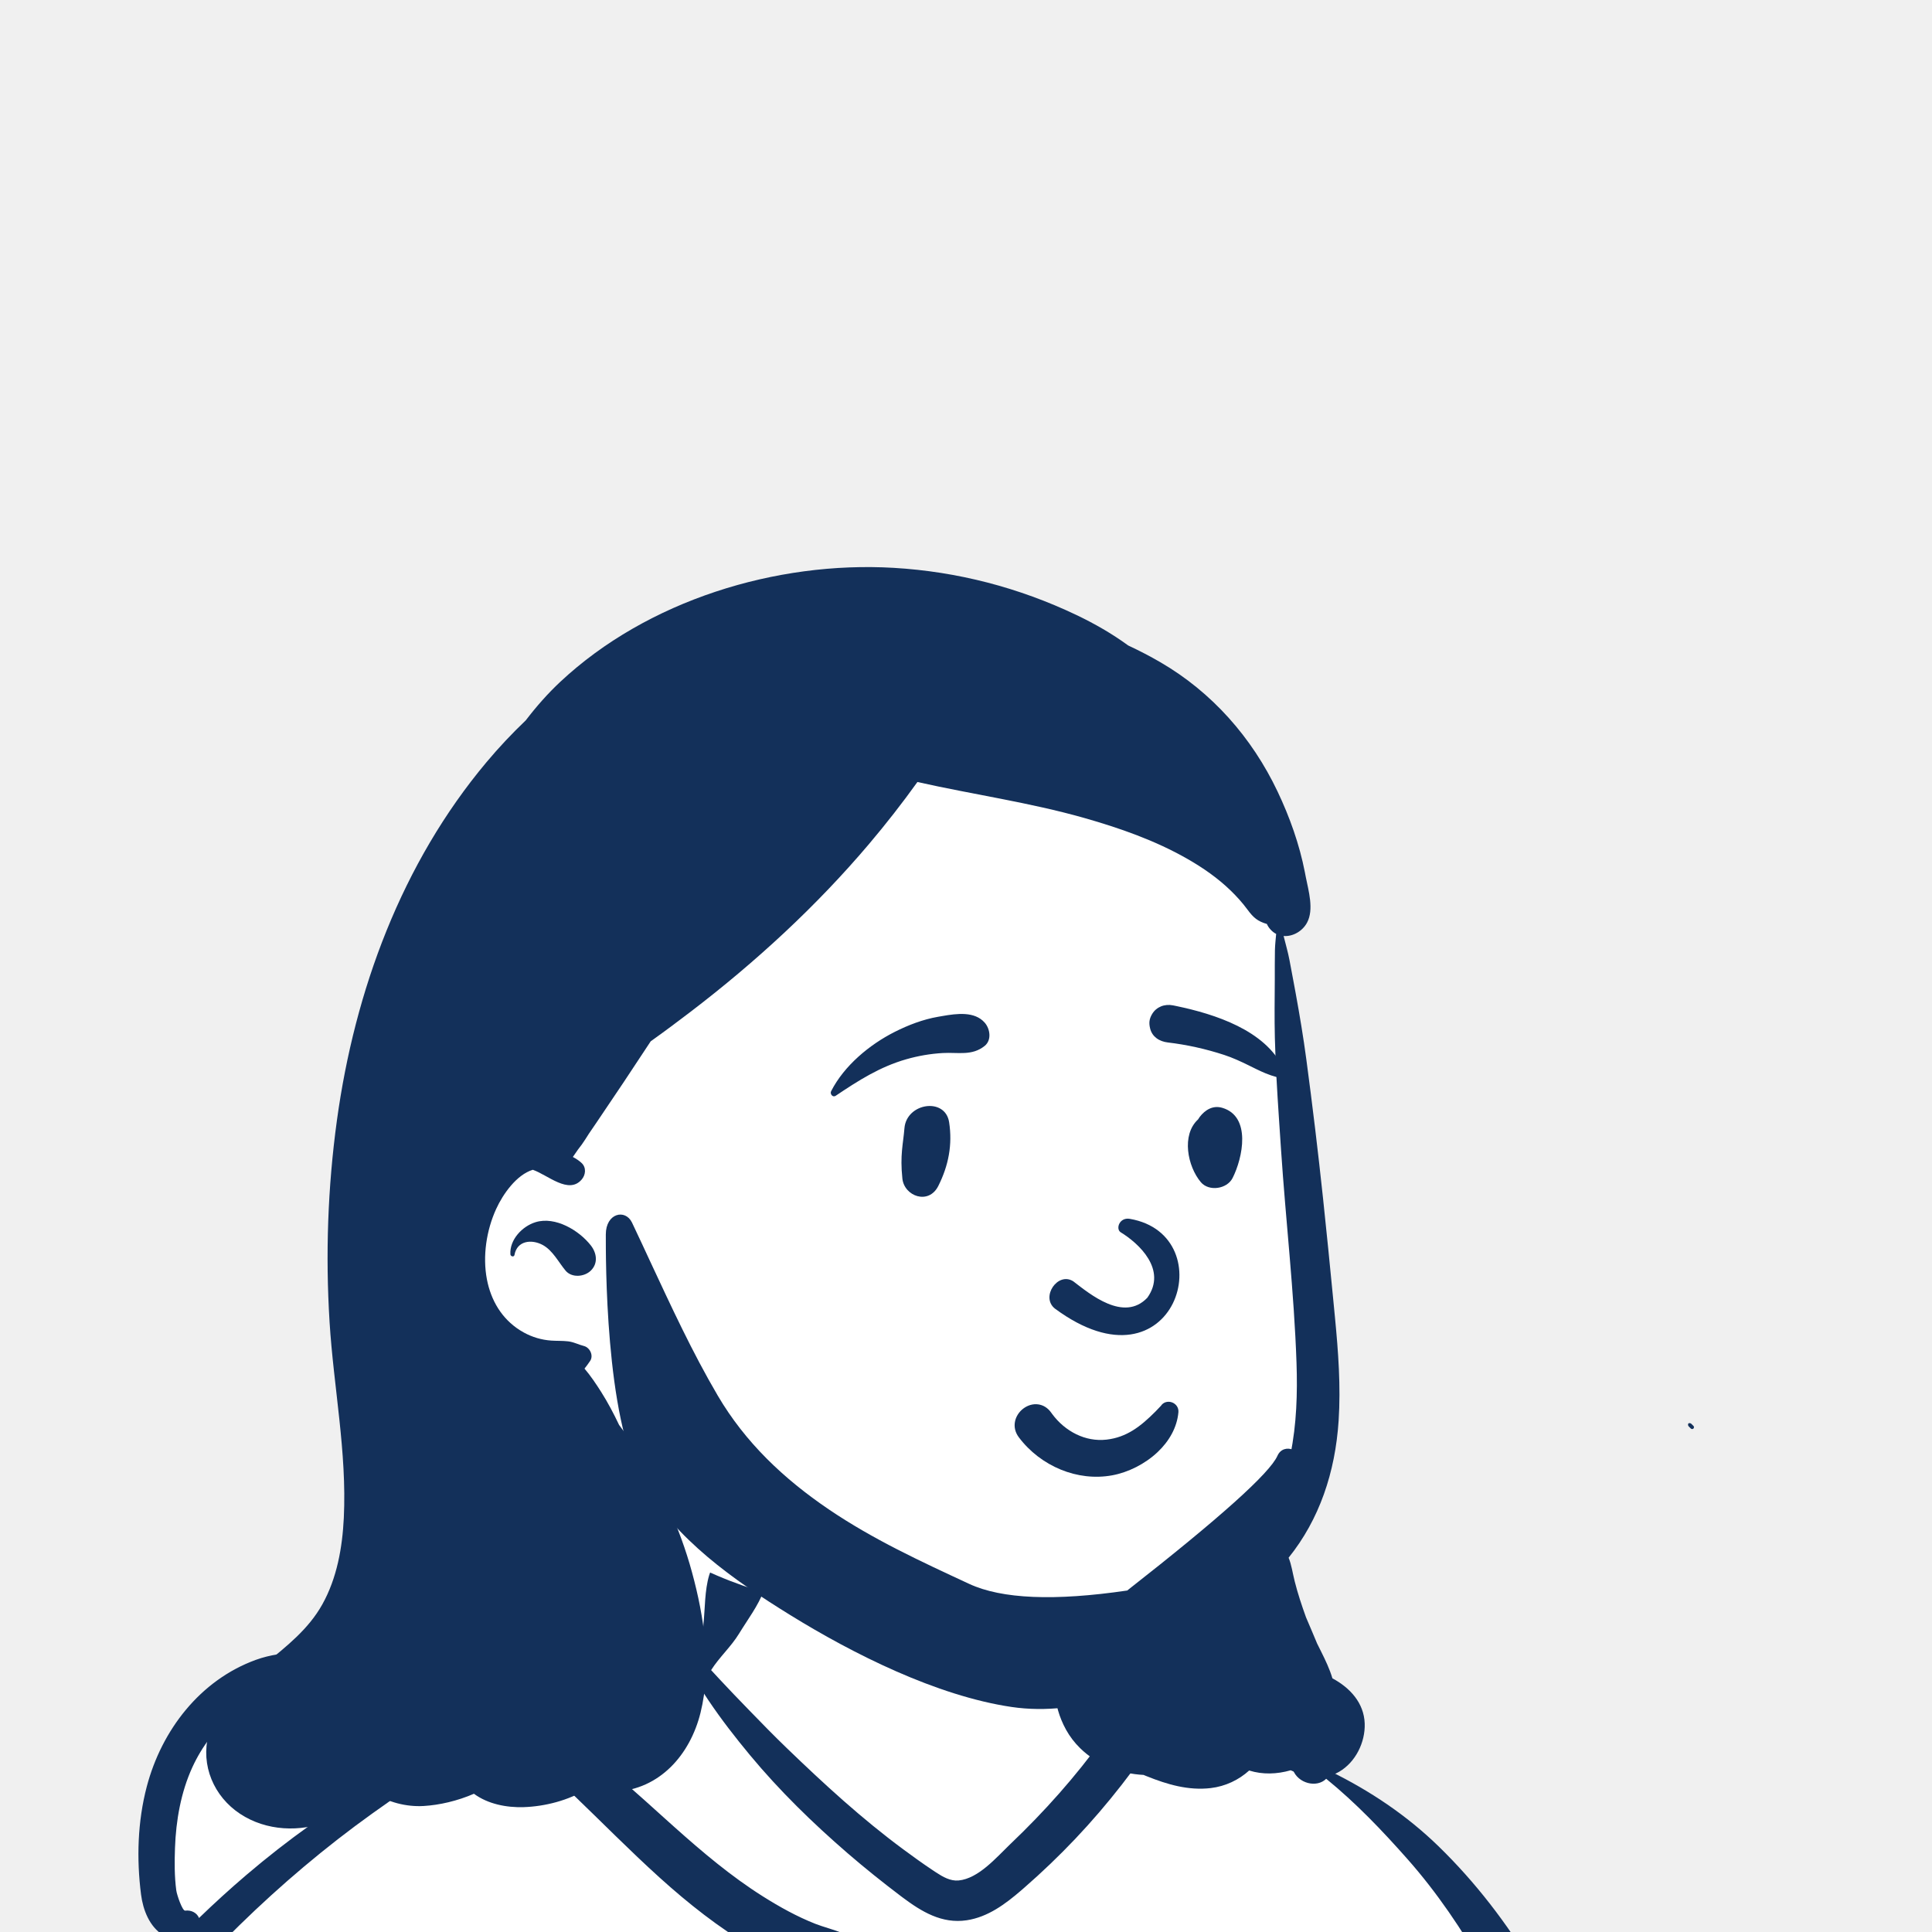
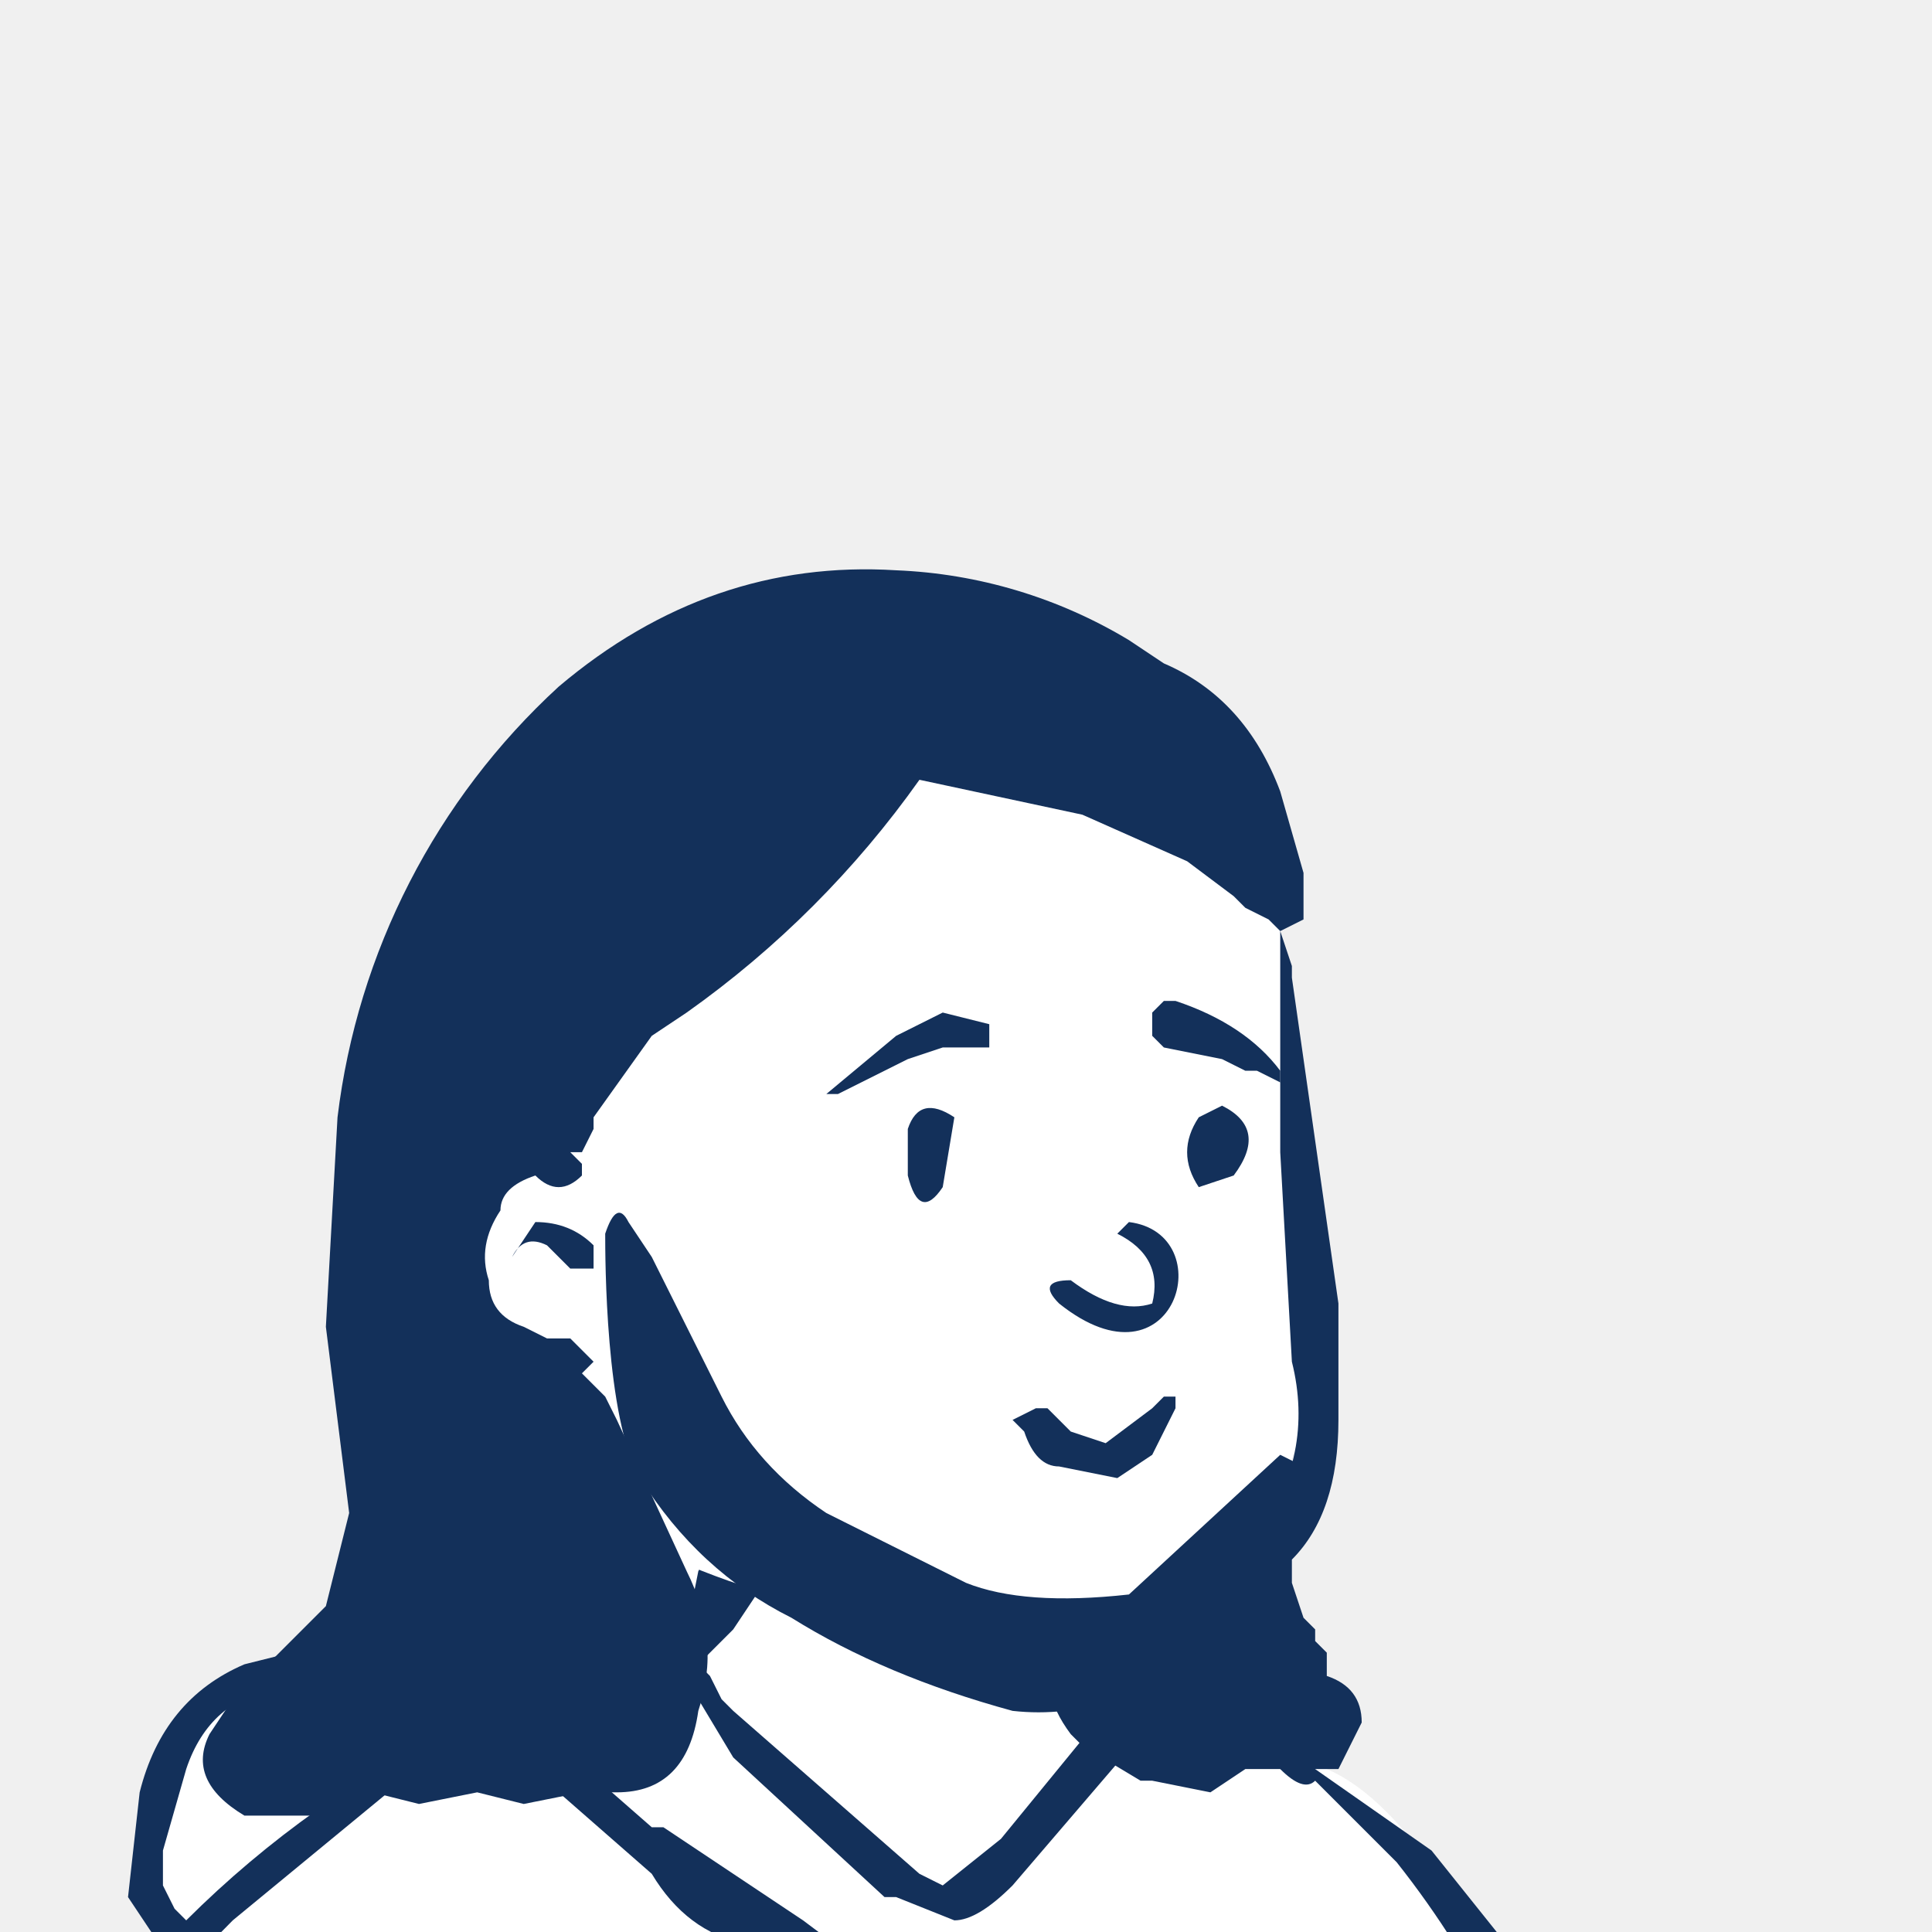
- <svg xmlns="http://www.w3.org/2000/svg" viewBox="52 2 166 166" version="1.1">
-   <g id="Introduction" stroke="none" stroke-width="1" fill="none" fill-rule="evenodd">
-     <g id="variations" transform="translate(-846, -1730)">
-       <g id="images" transform="translate(126, 110)">
-         <g id="a-person/bust" transform="translate(720, 1620)">
-           <g id="body/Hoodie" transform="translate(31.05634, 135.0528)" fill-rule="evenodd">
-             <path d="M167.059,151.26 C171.142,151.063 169.5,143.919 169.207,141.295 C165.975,131.711 166.735,121.255 165.463,111.21 C164.671,101.833 163.653,92.485 162.797,83.115 C161.116,64.095 149.043,25.375 135.265,19.147 C133.529,11.529 126.361,4.418 117.291,4.418 C111.105,-2.908 103.66,-8.063 94.11,-7.022 C90.163,-6.842 86.336,-2.655 82.554,-1.847 C80.437,-1.554 61.647,-2.306 57.883,-0.07 C55.261,1.277 52.894,3.765 53.665,6.934 C54.895,10.772 51.073,6.619 43.099,10.716 C26.839,20.485 36.555,33.554 36.986,33.959 C26.839,48.082 17.97,59.54 13.867,76.803 C11.207,89.619 11.507,102.849 9.278,115.731 C8.492,120.197 7.285,124.511 5.979,128.849 C4.563,134.526 3.875,148.674 3.095,148.8 C1.674,149.154 3.916,152.073 5.422,152.075 C47.174,159.003 89.583,152.362 131.559,151.277 C143.388,150.866 155.231,150.771 167.059,151.26 Z" id="🎨-Background" fill="#FFFFFF" />
-             <path d="M103.779,35.206 C103.798,35.015 104.056,35.015 104.076,35.206 L104.371,38.053 C104.729,41.529 105.075,44.999 105.325,48.492 C105.637,52.848 105.846,57.203 105.946,61.568 C106.297,76.772 106.367,91.984 106.396,107.192 C108.452,107.049 110.508,106.912 112.565,106.779 C113.961,106.689 115.357,106.603 116.752,106.517 L120.312,106.302 L120.312,106.302 L121.777,106.212 C122.767,106.15 123.892,105.901 124.585,106.778 C124.862,107.13 125.001,107.586 124.742,108.003 C124.146,108.965 123.231,108.931 122.196,108.973 C121.219,109.013 120.242,109.051 119.265,109.089 C117.171,109.17 115.078,109.247 112.984,109.306 C110.787,109.367 108.59,109.418 106.393,109.455 C106.371,115.875 106.105,122.287 105.818,128.7 L105.688,131.586 C105.337,139.39 104.959,147.201 104.422,154.995 C104.378,155.633 103.476,155.632 103.432,154.995 C102.827,146.218 102.429,137.422 102.033,128.633 C101.746,122.261 101.579,115.887 101.5,109.512 C101.209,109.514 100.919,109.518 100.629,109.519 C92.384,109.555 84.141,109.591 75.895,109.513 C75.909,109.53 75.923,109.546 75.932,109.567 C76.528,110.976 76.585,112.775 76.571,114.287 C76.554,116.021 76.321,117.734 75.921,119.421 C74.491,125.463 70.801,130.875 66.598,135.349 L66.461,135.495 C65.47,136.542 64.332,137.595 63.724,138.93 C63.102,140.293 62.886,141.887 62.579,143.351 L62.544,143.519 L61.344,149.062 C60.963,150.823 60.855,153.39 59.462,154.661 C58.162,155.846 56.44,155.227 55.828,153.701 C55.351,152.51 55.827,151.202 56.109,150.012 L58.326,140.691 C58.69,139.171 59.088,137.641 59.874,136.276 C60.679,134.877 61.859,133.863 63.064,132.826 C65.345,130.862 67.438,128.613 69.209,126.178 C70.979,123.744 72.492,121.061 73.552,118.24 C74.083,116.828 74.519,115.361 74.819,113.882 C75.104,112.478 75.102,111.025 75.407,109.636 C75.428,109.54 75.509,109.474 75.602,109.445 C75.58,109.383 75.613,109.3 75.7,109.294 L82.443,108.861 C88.437,108.474 94.431,108.077 100.419,107.624 L101.478,107.547 L101.478,107.547 C101.395,99.041 101.465,90.534 101.619,82.025 C101.759,74.222 101.762,66.417 101.994,58.615 C102.11,54.743 102.358,50.88 102.635,47.016 C102.918,43.064 103.371,39.146 103.779,35.206 Z M40.464,80.449 C40.392,80.015 40.937,79.747 41.188,80.143 C44.059,84.671 45.444,89.589 46.027,94.887 C46.543,99.563 46.391,104.307 46.134,108.995 C45.86,113.996 45.541,118.995 45.218,123.993 L44.721,131.657 L44.721,131.657 L43.476,150.871 C43.387,152.245 43.075,153.495 41.892,154.134 C41.742,154.259 41.586,154.371 41.404,154.468 C40.765,154.81 39.918,154.637 39.548,153.981 L39.696,154.079 C39.825,154.16 39.68,154.046 39.261,153.739 L38.906,153.278 L38.906,153.278 C38.647,152.89 38.482,152.508 38.416,152.046 C38.313,151.329 38.447,150.541 38.493,149.82 L39.31,137.221 L39.31,137.221 C39.945,127.427 40.686,117.635 41.245,107.835 C41.505,103.268 41.687,98.696 41.564,94.121 C41.441,89.571 41.209,84.944 40.464,80.449 Z M65.303,-3.892 L65.462,-3.919 C71.166,-4.866 77.367,-4.689 82.579,-1.939 C82.622,-1.916 82.603,-1.844 82.554,-1.847 L80.877,-1.914 C75.566,-2.122 70.271,-2.245 65.049,-0.996 L64.514,-0.868 C62.634,-0.409 60.67,0.153 59.159,1.396 C57.715,2.583 56.996,4.416 56.305,6.102 L56.213,6.325 C55.511,7.991 54.624,9.571 53.086,10.613 C51.095,11.962 48.7,11.796 46.417,11.98 C42.397,12.303 39.111,15.217 37.475,18.784 C36.485,20.943 36.063,23.365 35.979,25.726 C35.936,26.929 35.93,28.178 36.09,29.372 C36.141,29.754 36.613,31.145 36.854,31.112 C37.389,31.038 37.878,31.317 38.044,31.744 C39.365,30.468 40.724,29.228 42.127,28.033 C45.623,25.054 49.389,22.355 53.355,20.035 C56.381,18.264 59.574,16.51 62.88,15.184 C62.618,15.178 62.36,15.23 62.11,15.36 C62.001,15.418 61.892,15.28 61.978,15.189 C63.02,14.093 64.267,13.937 65.524,14.23 C65.793,14.144 66.061,14.062 66.331,13.983 C66.465,13.944 66.532,14.129 66.422,14.2 L66.113,14.398 L66.113,14.398 C67.485,14.858 68.832,15.761 69.898,16.474 C72.961,18.522 75.657,21.025 78.39,23.482 L78.887,23.927 C81.293,26.076 83.759,28.164 86.493,29.888 C87.923,30.79 89.426,31.625 91.002,32.246 C92.354,32.778 94.555,33.114 95.189,34.543 C95.751,35.227 95.516,36.1 94.857,36.56 C93.745,37.784 91.522,36.994 90.197,36.484 C88.6,35.869 87.053,35.13 85.577,34.264 C82.713,32.582 80.072,30.49 77.611,28.265 C75.041,25.941 72.618,23.472 70.118,21.075 C69.035,20.037 67.978,18.974 66.893,17.937 L66.348,17.421 C65.795,16.901 65.006,16.092 64.163,15.602 C62.574,16.55 60.961,17.459 59.387,18.431 C57.19,19.788 55.057,21.243 52.957,22.747 C48.915,25.64 45.084,28.881 41.528,32.355 C35.006,38.725 29.449,46 24.595,53.703 L24.226,54.29 C21.467,58.699 18.859,63.25 17.009,68.122 C14.974,73.483 13.984,79.12 13.447,84.81 C12.913,90.46 12.733,96.139 12.137,101.783 C11.525,107.572 10.32,113.233 8.949,118.884 L8.622,120.224 C7.382,125.284 6.102,130.345 5.464,135.525 C5.124,138.292 4.919,141.097 4.966,143.886 C5.012,146.692 5.453,149.436 5.808,152.212 C5.945,153.275 4.898,154.163 3.962,154.304 C2.886,154.466 1.961,153.778 1.626,152.778 C0.583,149.659 0.393,146.211 0.426,142.938 C0.459,139.614 0.883,136.313 1.48,133.046 C2.653,126.622 4.464,120.33 5.979,113.982 C7.314,108.387 8.21,102.783 8.692,97.051 C9.194,91.105 9.494,85.138 10.409,79.235 C11.311,73.406 13.01,67.839 15.572,62.525 C17.904,57.686 20.811,53.132 23.86,48.718 C27.561,43.357 31.627,38.256 36.171,33.609 C35.763,33.591 35.344,33.459 34.959,33.219 C33.781,32.484 33.233,31.047 33.064,29.734 C32.669,26.664 32.765,23.458 33.554,20.457 C34.827,15.614 38.132,11.311 42.921,9.566 C44.154,9.117 45.465,8.953 46.771,8.92 C48.011,8.889 49.365,9.051 50.561,8.658 C52.465,8.032 53.281,5.789 53.996,4.088 L54.029,4.01 C54.946,1.843 56.046,-0.014 58.031,-1.367 C60.15,-2.811 62.804,-3.468 65.303,-3.892 L65.303,-3.892 Z M119.493,4.678 C121.207,4.083 123.349,4.623 125.025,5.142 C126.892,5.722 128.618,6.788 130.097,8.055 C131.658,9.39 132.948,11.04 133.859,12.882 L133.946,13.06 C134.778,14.769 135.726,17.115 135.306,18.993 C135.294,19.046 135.281,19.098 135.265,19.147 C138.665,20.822 141.806,22.919 144.54,25.578 C147.724,28.673 150.421,32.195 152.702,36 C161.764,51.113 163.359,69.264 164.43,86.5 L164.697,90.87 C165.278,100.306 165.958,109.72 167.724,119.027 L167.853,119.699 C169.742,129.442 172.445,139.261 172.171,149.256 C172.089,152.251 167.665,152.231 167.536,149.256 C167.054,138.06 164.442,127.251 162.673,116.23 C159.562,96.84 161.121,76.851 156.712,57.655 C154.981,50.122 152.301,42.815 148.473,36.091 C146.583,32.77 144.42,29.56 141.886,26.694 C139.706,24.228 137.44,21.855 134.892,19.782 C134.078,20.598 132.451,20.182 132.026,18.993 C131.734,18.176 131.819,17.22 131.632,16.364 C131.458,15.57 131.218,14.782 130.899,14.034 C130.262,12.543 129.327,11.111 128.249,9.904 C127.083,8.6 125.743,7.516 124.244,6.621 C122.735,5.72 121.084,5.451 119.493,4.792 C119.439,4.77 119.434,4.698 119.493,4.678 Z M126.151,108.302 C126.154,108.223 126.246,108.186 126.303,108.239 C126.904,108.792 127.267,109.586 127.71,110.266 C128.22,111.051 128.755,111.819 129.317,112.568 C130.442,114.067 131.695,115.481 132.957,116.866 C134.131,118.154 135.383,119.387 136.681,120.55 C138.088,121.811 139.664,122.935 140.942,124.33 C143.609,127.242 144.039,131.238 144.602,134.99 L144.664,135.396 C145.007,137.623 145.314,139.855 145.591,142.091 C145.726,143.179 145.86,144.267 145.97,145.358 L146.004,145.703 C146.102,146.771 146.128,147.854 145.515,148.786 C144.859,149.784 143.368,150.134 142.481,149.177 C140.958,147.533 141.244,144.614 141.045,142.499 C140.882,140.751 140.696,139.004 140.488,137.261 L140.382,136.389 C140.137,134.405 139.938,132.382 139.485,130.433 C139.085,128.716 138.323,127.42 137.072,126.177 C135.813,124.924 134.504,123.755 133.341,122.406 C132.108,120.975 130.996,119.441 129.994,117.84 C129.136,116.47 128.449,114.98 127.82,113.491 L127.715,113.243 C127.107,111.791 126.104,109.901 126.151,108.302 Z M148.147,45.944 C148.16,45.742 148.459,45.739 148.464,45.944 C148.501,47.686 148.538,49.427 148.574,51.169 C148.865,65.203 148.685,79.27 150.093,93.256 C150.757,99.851 151.979,106.348 153.393,112.818 C154.117,116.129 154.877,119.432 155.598,122.743 C156.301,125.97 157.055,129.213 157.613,132.47 C158.161,135.671 158.652,138.897 158.872,142.14 L158.899,142.563 C158.994,144.133 159.447,146.443 158.582,147.835 C157.646,149.343 155.852,149.371 154.848,147.931 C153.906,146.579 154.14,144.175 153.974,142.563 C153.805,140.92 153.626,139.276 153.422,137.637 C153.026,134.439 152.503,131.25 151.96,128.074 C150.828,121.462 149.187,114.932 147.975,108.33 C146.733,101.565 145.851,94.751 145.813,87.863 C145.776,80.917 146.511,73.984 146.882,67.053 C147.259,60.013 147.688,52.979 148.147,45.944 Z M81.876,2.293 C82.253,1.024 83.582,0.231 84.879,0.588 C86.067,0.914 87.048,2.357 86.584,3.592 C86.077,4.939 85.191,6.088 84.444,7.312 C83.754,8.443 82.747,9.334 82.044,10.445 L82.819,11.281 C83.206,11.697 83.595,12.112 83.988,12.519 L85.339,13.919 C86.391,15.007 87.45,16.089 88.538,17.139 C91.74,20.228 94.991,23.215 98.576,25.861 C99.393,26.463 100.215,27.061 101.061,27.622 L101.376,27.831 C101.956,28.211 102.603,28.584 103.304,28.52 C105.007,28.363 106.545,26.554 107.715,25.428 L107.776,25.37 C110.676,22.61 113.361,19.592 115.708,16.347 C116.23,15.626 116.734,14.893 117.226,14.151 C116.091,12.825 116.362,10.236 116.299,8.628 C116.255,7.497 116.252,6.366 116.246,5.234 L116.243,5.006 C116.229,4.273 116.196,3.571 116.671,2.968 C116.699,2.933 116.756,2.934 116.791,2.953 C117.442,3.294 117.643,3.865 117.92,4.506 L117.949,4.572 C118.287,5.342 118.611,6.118 118.938,6.891 C119.281,7.701 119.596,8.523 119.914,9.343 C120.063,9.724 120.204,10.107 120.343,10.491 C120.427,10.737 120.514,10.982 120.604,11.226 L120.625,11.245 C120.743,11.345 120.843,11.451 120.93,11.561 C121.293,11.742 121.582,12.074 121.717,12.56 C122.012,13.619 121.402,14.483 120.858,15.323 C118.648,18.739 116.129,21.993 113.329,24.946 C111.938,26.413 110.475,27.813 108.951,29.142 L108.685,29.373 C107.317,30.549 105.831,31.663 104.004,31.939 C101.865,32.261 100.125,31.197 98.488,29.971 L98.324,29.848 C96.772,28.673 95.252,27.456 93.778,26.184 C90.774,23.589 87.916,20.803 85.38,17.747 C82.913,14.774 80.474,11.45 78.953,7.873 C78.861,7.655 79.105,7.427 79.296,7.609 C80.038,8.316 80.753,9.062 81.459,9.817 C81.479,8.706 81.274,7.584 81.388,6.465 C81.527,5.105 81.487,3.603 81.876,2.293 Z" id="🖍-Ink" fill="#13305a" />
-           </g>
-           <g id="head/Medium-3" transform="translate(78.59155, 38.04305)" fill-rule="evenodd">
-             <path d="M83.269,44.201 C83.5,42.061 80.996,36.353 81.056,37.511 C77.042,31.318 69.207,28.883 62.448,26.839 C48.098,22.1 36.893,27.823 26.811,37.966 C20.859,43.529 15.195,49.742 12.207,57.441 C6.329,72.13 15.14,88.878 28.539,95.895 C29.62,96.481 30.798,97.036 31.828,97.744 C37.367,100.945 43.871,102.052 50.044,103.446 C61.591,106.086 76.093,104.828 82.898,93.83 C87.513,86.025 86.287,76.563 85.926,67.901 C85.383,60.312 84.43,51.735 83.269,44.201 Z" id="🎨-Background" fill="#FFFFFF" />
-             <path d="M21.548,22.541 C29.029,15.545 40.086,12.154 50.196,12.747 C55.671,13.069 60.948,14.441 65.897,16.799 C67.444,17.537 68.952,18.4 70.343,19.416 C71.281,19.854 72.198,20.328 73.086,20.843 C77.536,23.422 80.975,27.327 83.176,31.96 C84.227,34.171 85.057,36.503 85.526,38.905 L85.602,39.301 C85.841,40.506 86.315,42.095 85.716,43.223 C85.319,43.971 84.486,44.442 83.698,44.379 C83.869,45.072 84.074,45.765 84.205,46.463 L84.562,48.365 C84.621,48.682 84.68,48.999 84.738,49.316 C85.082,51.206 85.399,53.093 85.652,54.997 C86.183,58.962 86.662,62.936 87.085,66.915 C87.388,69.762 87.671,72.611 87.947,75.459 L88.112,77.168 C88.395,80.11 88.617,83.077 88.424,86.032 C88.134,90.464 86.772,94.508 84.127,97.798 C84.379,98.404 84.464,99.087 84.654,99.841 C84.916,100.884 85.258,101.905 85.622,102.918 C85.793,103.316 85.963,103.714 86.132,104.113 L86.576,105.17 L86.576,105.17 L86.922,105.863 C87.298,106.617 87.661,107.382 87.891,108.162 C89.386,108.96 90.606,110.263 90.666,112.047 C90.719,113.66 89.882,115.367 88.469,116.189 C87.074,117.002 85.638,116.682 84.303,116.062 C83.139,116.401 81.892,116.444 80.739,116.082 C79.851,116.886 78.706,117.441 77.436,117.591 C75.522,117.818 73.705,117.282 71.95,116.577 L71.827,116.528 C71.772,116.506 71.717,116.483 71.664,116.46 C69.645,116.363 67.633,115.564 66.201,114.148 C65.734,113.689 65.331,113.165 65.005,112.578 C63.824,110.441 63.641,107.818 64.802,105.698 C64.553,105.709 64.302,105.719 64.052,105.726 C60.728,105.82 57.398,105.651 54.082,105.432 L53.301,105.379 C51.155,105.224 47.991,104.861 47.931,102.2 C47.922,101.86 48.273,101.604 48.594,101.695 C49.813,102.039 51.011,102.581 52.274,102.775 C53.926,103.031 55.637,103.058 57.307,103.151 L57.787,103.178 C61.153,103.362 64.639,103.475 67.95,102.807 C70.422,102.31 72.998,101.405 75.262,100.285 C77.436,99.208 79.412,97.798 81.005,95.957 C84.514,91.908 84.979,86.195 84.807,81.072 C84.6,74.953 83.882,68.843 83.476,62.733 L83.293,59.988 C83.142,57.699 83.003,55.406 82.946,53.116 C82.904,51.445 82.931,49.768 82.94,48.097 C82.944,47.262 82.933,46.423 82.952,45.588 C82.963,45.119 83.018,44.66 83.058,44.201 C82.872,44.104 82.699,43.969 82.543,43.789 C82.42,43.648 82.325,43.498 82.26,43.346 C81.471,43.115 81.106,42.809 80.595,42.113 C80.164,41.528 79.676,40.987 79.154,40.48 C78.043,39.402 76.773,38.52 75.431,37.753 C72.657,36.166 69.619,35.105 66.556,34.234 C61.866,32.903 56.994,32.218 52.234,31.148 C50.922,32.979 49.532,34.754 48.079,36.472 C43.542,41.832 38.341,46.611 32.768,50.872 C31.633,51.74 30.484,52.596 29.318,53.427 C27.782,55.77 26.229,58.102 24.654,60.418 L23.977,61.41 L23.967,61.429 C23.874,61.57 23.785,61.712 23.696,61.854 C23.508,62.154 23.297,62.443 23.073,62.724 C22.927,62.938 22.779,63.151 22.629,63.365 C22.917,63.519 23.179,63.692 23.383,63.885 C23.802,64.28 23.732,64.908 23.383,65.309 C22.26,66.607 20.481,64.916 19.188,64.466 C17.787,64.893 16.619,66.56 16.038,67.835 C15.201,69.671 14.865,71.886 15.243,73.875 C15.59,75.693 16.524,77.263 18.076,78.248 C18.131,78.282 18.19,78.318 18.248,78.349 C18.25,78.354 18.25,78.354 18.252,78.351 C18.305,78.385 18.36,78.417 18.414,78.447 C19.143,78.848 19.944,79.085 20.774,79.142 C21.249,79.176 21.746,79.15 22.221,79.207 C22.71,79.264 23.111,79.489 23.58,79.607 C24.098,79.74 24.431,80.435 24.106,80.902 C23.945,81.133 23.793,81.353 23.63,81.549 C24.165,82.179 24.63,82.874 25.05,83.536 C25.625,84.442 26.134,85.404 26.599,86.385 C27.028,86.949 27.438,87.524 27.835,88.112 C30.085,91.447 31.807,95.162 32.865,99.045 C33.913,102.885 34.568,107.198 33.598,111.119 C32.705,114.725 30.095,117.711 26.233,117.904 C25.427,117.943 24.635,117.853 23.889,117.648 C22.252,118.66 20.223,119.169 18.407,119.229 C16.938,119.277 15.33,118.967 14.13,118.079 C12.707,118.698 11.163,119.05 9.82,119.13 C8.318,119.22 6.746,118.81 5.521,117.999 C4.356,118.998 3.098,119.84 1.669,120.419 C-0.788,121.412 -3.712,121.289 -5.962,119.804 C-8.216,118.316 -9.363,115.644 -8.674,112.994 C-8.04,110.551 -6.048,108.758 -4.176,107.215 L-3.807,106.912 C-1.955,105.4 -0.085,103.937 1.103,101.807 C2.364,99.548 2.825,96.923 2.95,94.366 C3.22,88.735 2.075,83.155 1.726,77.555 C1.367,71.77 1.568,65.968 2.356,60.226 C3.888,49.071 7.919,38.136 15.212,29.441 C16.267,28.182 17.396,26.983 18.586,25.847 C19.496,24.656 20.479,23.541 21.548,22.541 Z M118.557,86.233 C118.597,86.235 118.635,86.237 118.671,86.252 C118.695,86.262 118.716,86.278 118.734,86.296 L118.912,86.474 C118.976,86.537 118.971,86.634 118.912,86.698 C118.86,86.755 118.767,86.757 118.706,86.712 L118.688,86.698 L118.504,86.513 C118.484,86.492 118.467,86.468 118.458,86.438 C118.45,86.408 118.45,86.374 118.447,86.343 C118.445,86.286 118.5,86.233 118.557,86.233 Z M19.435,68.965 C21.129,68.452 23.162,69.673 24.171,70.963 C24.678,71.609 24.822,72.495 24.171,73.131 C23.618,73.672 22.536,73.771 22.002,73.131 C21.395,72.402 20.901,71.392 20.035,70.925 C19.095,70.417 17.835,70.544 17.614,71.78 C17.576,71.99 17.276,71.92 17.263,71.732 C17.181,70.481 18.277,69.314 19.435,68.965 Z" id="🖍-Ink" fill="#13305a" />
-           </g>
-           <g id="face/Smiling" transform="translate(112.1831, 77.35421)" fill="#13305a" fill-rule="evenodd">
-             <path d="M30.969,50.92 C29.549,50.34 28.282,49.373 27.355,48.138 C27.033,47.709 26.95,47.256 27.017,46.841 C27.093,46.375 27.369,45.952 27.745,45.669 C28.122,45.384 28.594,45.244 29.05,45.316 C29.447,45.378 29.841,45.595 30.154,46.045 L30.219,46.135 C30.77,46.881 31.487,47.492 32.305,47.886 C33.093,48.266 33.975,48.444 34.887,48.341 C36.624,48.144 37.822,47.204 39.095,45.928 C39.253,45.767 39.41,45.6 39.569,45.432 C39.669,45.278 39.808,45.18 39.963,45.128 C40.134,45.071 40.328,45.074 40.506,45.136 C40.677,45.196 40.83,45.309 40.933,45.46 C41.03,45.604 41.085,45.781 41.068,45.984 C40.951,47.307 40.26,48.488 39.278,49.415 C38.187,50.444 36.741,51.157 35.38,51.407 C33.881,51.682 32.353,51.485 30.969,50.92 L30.969,50.92 Z M36.088,30.512 C37.683,31.482 40.114,33.744 38.397,36.149 C36.377,38.27 33.469,35.838 32.035,34.739 C30.706,33.887 29.213,36.078 30.446,37.074 C40.803,44.745 45.006,30.766 36.894,29.371 C36.001,29.218 35.67,30.212 36.088,30.512 Z M17.527,21.589 C17.704,19.4 21.036,18.903 21.367,21.069 C21.664,23.009 21.315,24.791 20.441,26.538 C19.607,28.207 17.509,27.428 17.35,25.909 C17.137,23.872 17.418,22.95 17.527,21.589 Z M42.893,20.62 C43.358,20.011 44.028,19.595 44.832,19.83 C47.343,20.564 46.603,24.13 45.721,25.866 C45.242,26.809 43.693,27.048 42.993,26.218 C41.852,24.864 41.306,22.161 42.756,20.828 C42.796,20.759 42.839,20.69 42.893,20.62 Z M20.406,12.011 L20.803,11.942 C22.03,11.729 23.555,11.525 24.423,12.512 C24.884,13.036 25.042,14.008 24.423,14.509 C23.335,15.39 22.131,15.049 20.827,15.123 C19.752,15.185 18.719,15.363 17.683,15.659 C15.412,16.309 13.561,17.494 11.621,18.796 C11.366,18.967 11.107,18.641 11.228,18.403 C12.348,16.209 14.518,14.406 16.692,13.307 C17.853,12.721 19.122,12.234 20.406,12.011 Z M40.604,11.028 L40.908,11.09 C44.211,11.781 48.504,13.161 50.068,16.407 C50.128,16.866 50.065,16.965 50.013,17.029 L49.996,17.05 C49.954,17.105 49.92,17.181 49.722,17.243 C49.666,17.23 49.611,17.216 49.554,17.202 C48.837,17.014 48.27,16.755 47.721,16.486 L47.125,16.192 C46.434,15.853 45.737,15.527 44.998,15.286 C43.422,14.771 41.8,14.409 40.153,14.215 C39.797,14.173 39.453,14.053 39.182,13.846 C38.924,13.65 38.728,13.379 38.638,13.018 C38.522,12.551 38.555,12.198 38.806,11.777 C38.994,11.46 39.263,11.241 39.573,11.115 C39.888,10.987 40.247,10.957 40.604,11.028 Z" id="🖍-Ink" />
-           </g>
-           <g id="facial-hair/Chin" transform="translate(104.5775, 109.4794)" fill="#13305a" fill-rule="evenodd">
-             <path d="M44.273,29.18 C38.021,30.099 33.496,29.909 30.697,28.61 C26.512,26.668 22.441,24.789 18.644,22.216 C14.755,19.58 11.455,16.45 9.099,12.443 C6.908,8.715 5.087,4.76 3.254,0.835 C3.146,0.605 2.094,-1.675 1.722,-2.44 C1.149,-3.626 -0.525,-3.253 -0.525,-1.413 C-0.525,0.428 -0.606,14.367 2.609,19.85 C5.51,24.802 10.426,28.262 15.311,31.282 C20.715,34.622 27.894,38.232 34.342,39.186 C40.177,40.048 46.836,37.626 51.061,33.634 C55.479,29.458 56.73,23.786 59.009,18.353 C59.518,17.139 57.713,16.407 57.184,17.601 C56.519,19.1 52.216,22.96 44.273,29.18 Z" id="🖍-Ink" />
-           </g>
-           <g id="accessories/*-None" transform="translate(88.52113, 88.97847)" />
-         </g>
-       </g>
-     </g>
+ <svg xmlns="http://www.w3.org/2000/svg" viewBox="52 2 166 166">
+   <g fill="none" fill-rule="evenodd">
+     <path fill="#fff" d="M198 286c4 0 3-7 2-10q-3-14-3-30l-3-28c-2-19-14-58-28-64-1-7-9-15-18-15q-9-11-23-11l-11 5c-3 0-21 0-25 2q-5 2-4 7c1 4-3 0-11 4-16 10-6 23-6 23q-16 19-23 43c-3 13-2 26-5 39l-3 13-3 20 2 3c42 7 85 0 127-1z" />
+     <path fill="#13305a" d="M135 170v3l2 24v45h11l3-1h2l3 1v1l-3 1-16 1v22l-3 23-1-45h-26l1 4-1 5q-2 10-9 16v1l-3 3-1 4v1l-2 5-1 6q-3 1-4-1v-4l2-9 2-5 3-3a40 40 0 0 0 11-15l1-4v-4l1-1h6l18-1h2v-49l1-12zm-63 46q4 8 5 15v14l-1 15v8l-1 19-2 3-1 1-1-1h-1v-1l-1-1 1-2v-13l2-29zm24-85a27 27 0 0 1 17 2h-2l-16 1-6 2-3 5q0 3-3 5l-7 1q-6 1-8 7l-2 7v3l1 2 1 1a88 88 0 0 1 24-17l4-1q2 0 0 0l4 3 8 7h1l12 8 4 3v2h-5l-4-3q-5-1-8-6l-8-7-3-3-1-1-2-1-5 2-17 14q-10 10-17 22h-1l-7 14q-3 9-3 17l-2 17-3 17v1q-3 7-3 16l-1 8 1 8-2 2q-2 1-2-1l-2-10 2-10 4-19 3-17 1-18q2-9 6-16l8-14 12-15-1-1-2-3 1-9q2-8 9-11l4-1h4l3-5 4-5 7-3m55 9h5l5 3 4 5q2 3 1 6l10 7 8 10c9 15 10 33 11 51l1 4q0 14 3 28v1q4 14 4 29c0 3-4 3-4 0l-5-33c-3-19-2-39-6-58a79 79 0 0 0-15-31l-7-7q-1 1-3-1v-3l-1-2-3-4-4-3zq-1 0 0 0m6 103 2 2 5 7 4 4 4 3q4 5 4 11l1 10v4h-3q-2-2-2-6v-6l-1-1v-6l-3-4-4-4-5-8v-1zm22-62v5l1 42 3 20 3 10 2 10 1 9v6h-4l-1-5-2-15-4-20-2-20 1-21zm-66-44q1-2 3-1 2 0 2 3l-2 3-3 3 1 1 1 2 1 1 16 14 2 1 5-4 9-11-1-5v-4l1-2 1 2 1 2 1 2 1 2v1l1 1-1 2-12 14q-3 3-5 3l-5-2h-1l-13-12-6-10q0-1 0 0l3 2-1-3z" />
+     <path fill="#fff" d="m162 82-2-6q-7-9-19-11-21-6-36 11-9 9-14 19c-6 15 3 32 16 39l3 2q9 4 19 5c11 3 26 2 32-9q6-12 4-26z" />
+     <path fill="#13305a" d="M100 61q13-11 29-10a42 42 0 0 1 20 6l3 2q7 3 10 11l2 7v4l-2 1 1 3v1l4 28v10q0 8-4 12v2l1 3 1 1v1l1 1v2q3 1 3 4l-2 4h-8l-3 2-5-1h-1l-5-3-1-1q-3-4-1-7l-10-1h-1q-4 1-5-3l4 1h16l7-3 6-4q5-7 3-15l-1-18V82l-1-1-2-1-1-1-4-3-9-4-14-3a84 84 0 0 1-20 20l-3 2-5 7v1l-1 2h-1l1 1v1q-2 2-4 0-3 1-3 3-2 3-1 6 0 3 3 4l2 1h2l1 1 1 1-1 1 2 2 1 2 6 13q3 6 1 12-1 7-7 7h-3l-5 1-4-1-5 1-4-1-4 2h-7q-5-3-3-7l4-6h1l5-5 2-8-2-16 1-18a60 60 0 0 1 19-37m-2 46q3 0 5 2v2h-2l-2-2q-2-1-3 1z" />
+     <path fill="#13305a" d="M143 128q-2 0-3-3l-1-1 2-1h1l2 2 3 1 4-3 1-1h1v1l-2 4-3 2zm5-20q4 2 3 6-3 1-7-2-3 0-1 2c10 8 14-6 6-7zm-18-9q1-3 4-1l-1 6q-2 3-3-1zm25-1 2-1q4 2 1 6l-3 1q-2-3 0-6m-22-9 4 1v2h-4l-3 1-6 3h-1l6-5zm20-1q6 2 9 6v1l-2-1h-1l-2-1-5-1-1-1v-2l1-1z" />
+     <path fill="#13305a" d="M149 139q-9 1-14-1l-12-6q-6-4-9-10l-6-12-2-3q-1-2-2 1c0 2 0 16 3 21q5 8 13 12 8 5 19 8 9 1 17-6 5-7 8-15l-2-1z" />
  </g>
</svg>
